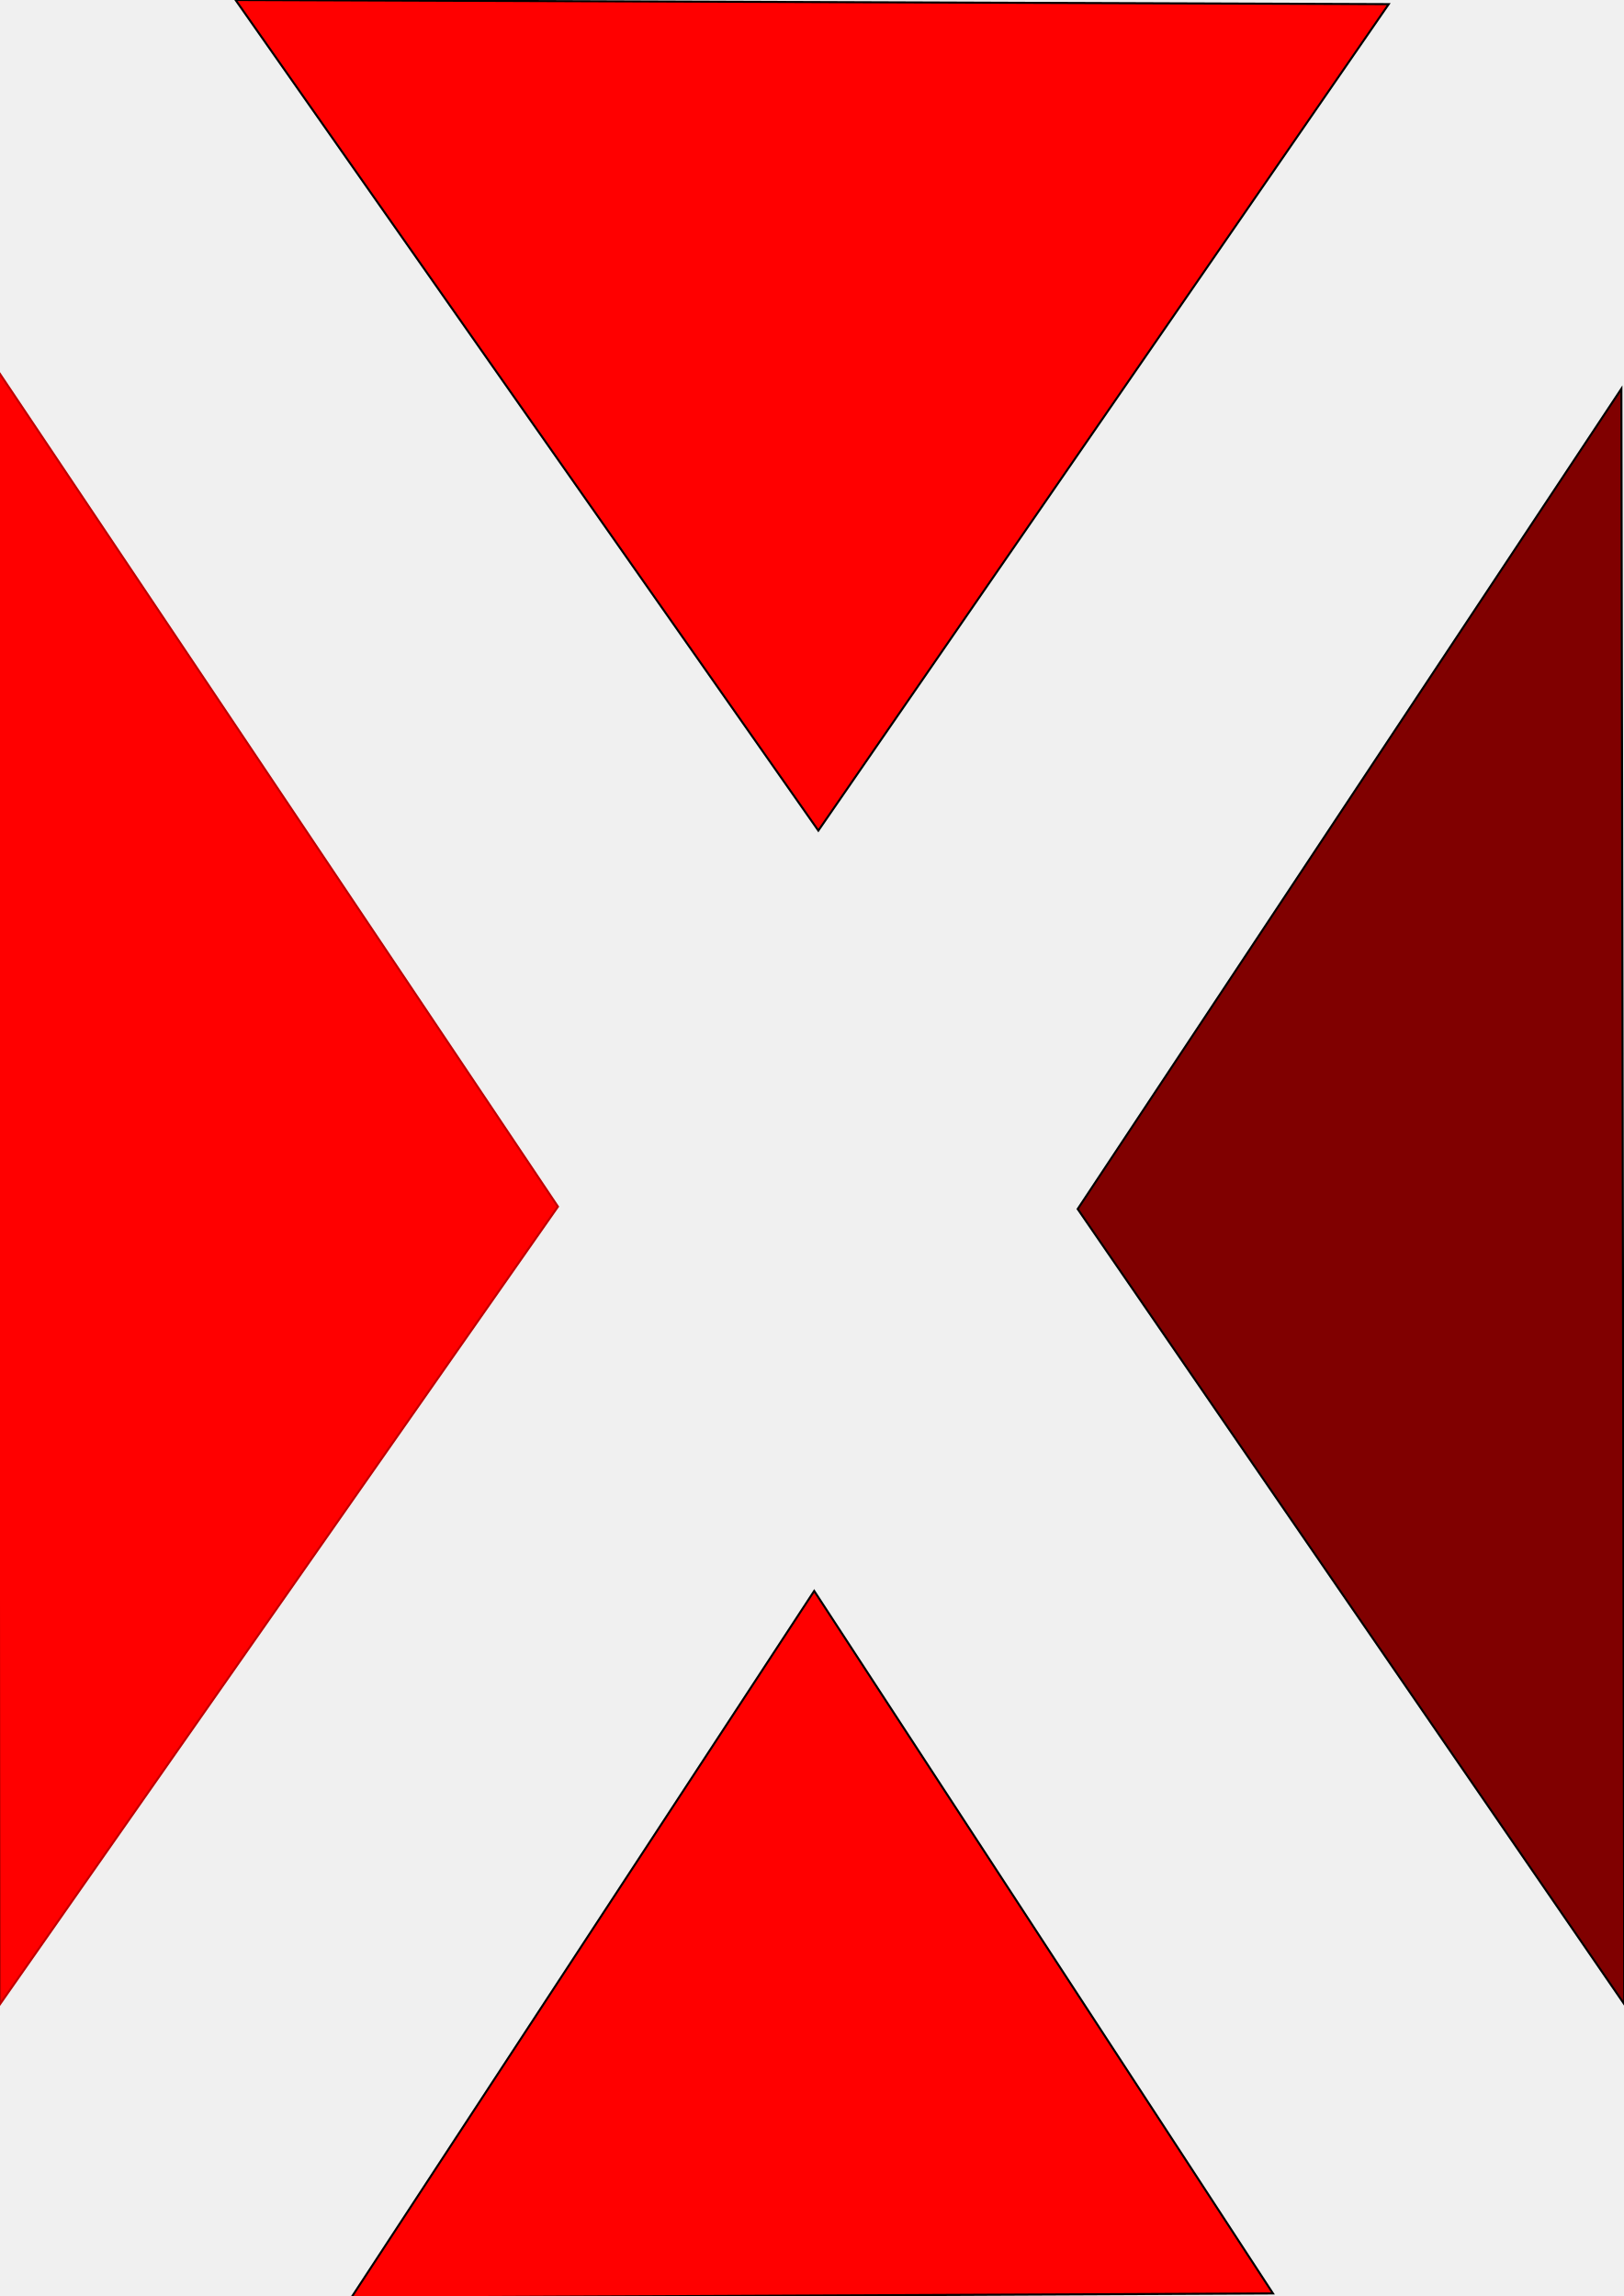
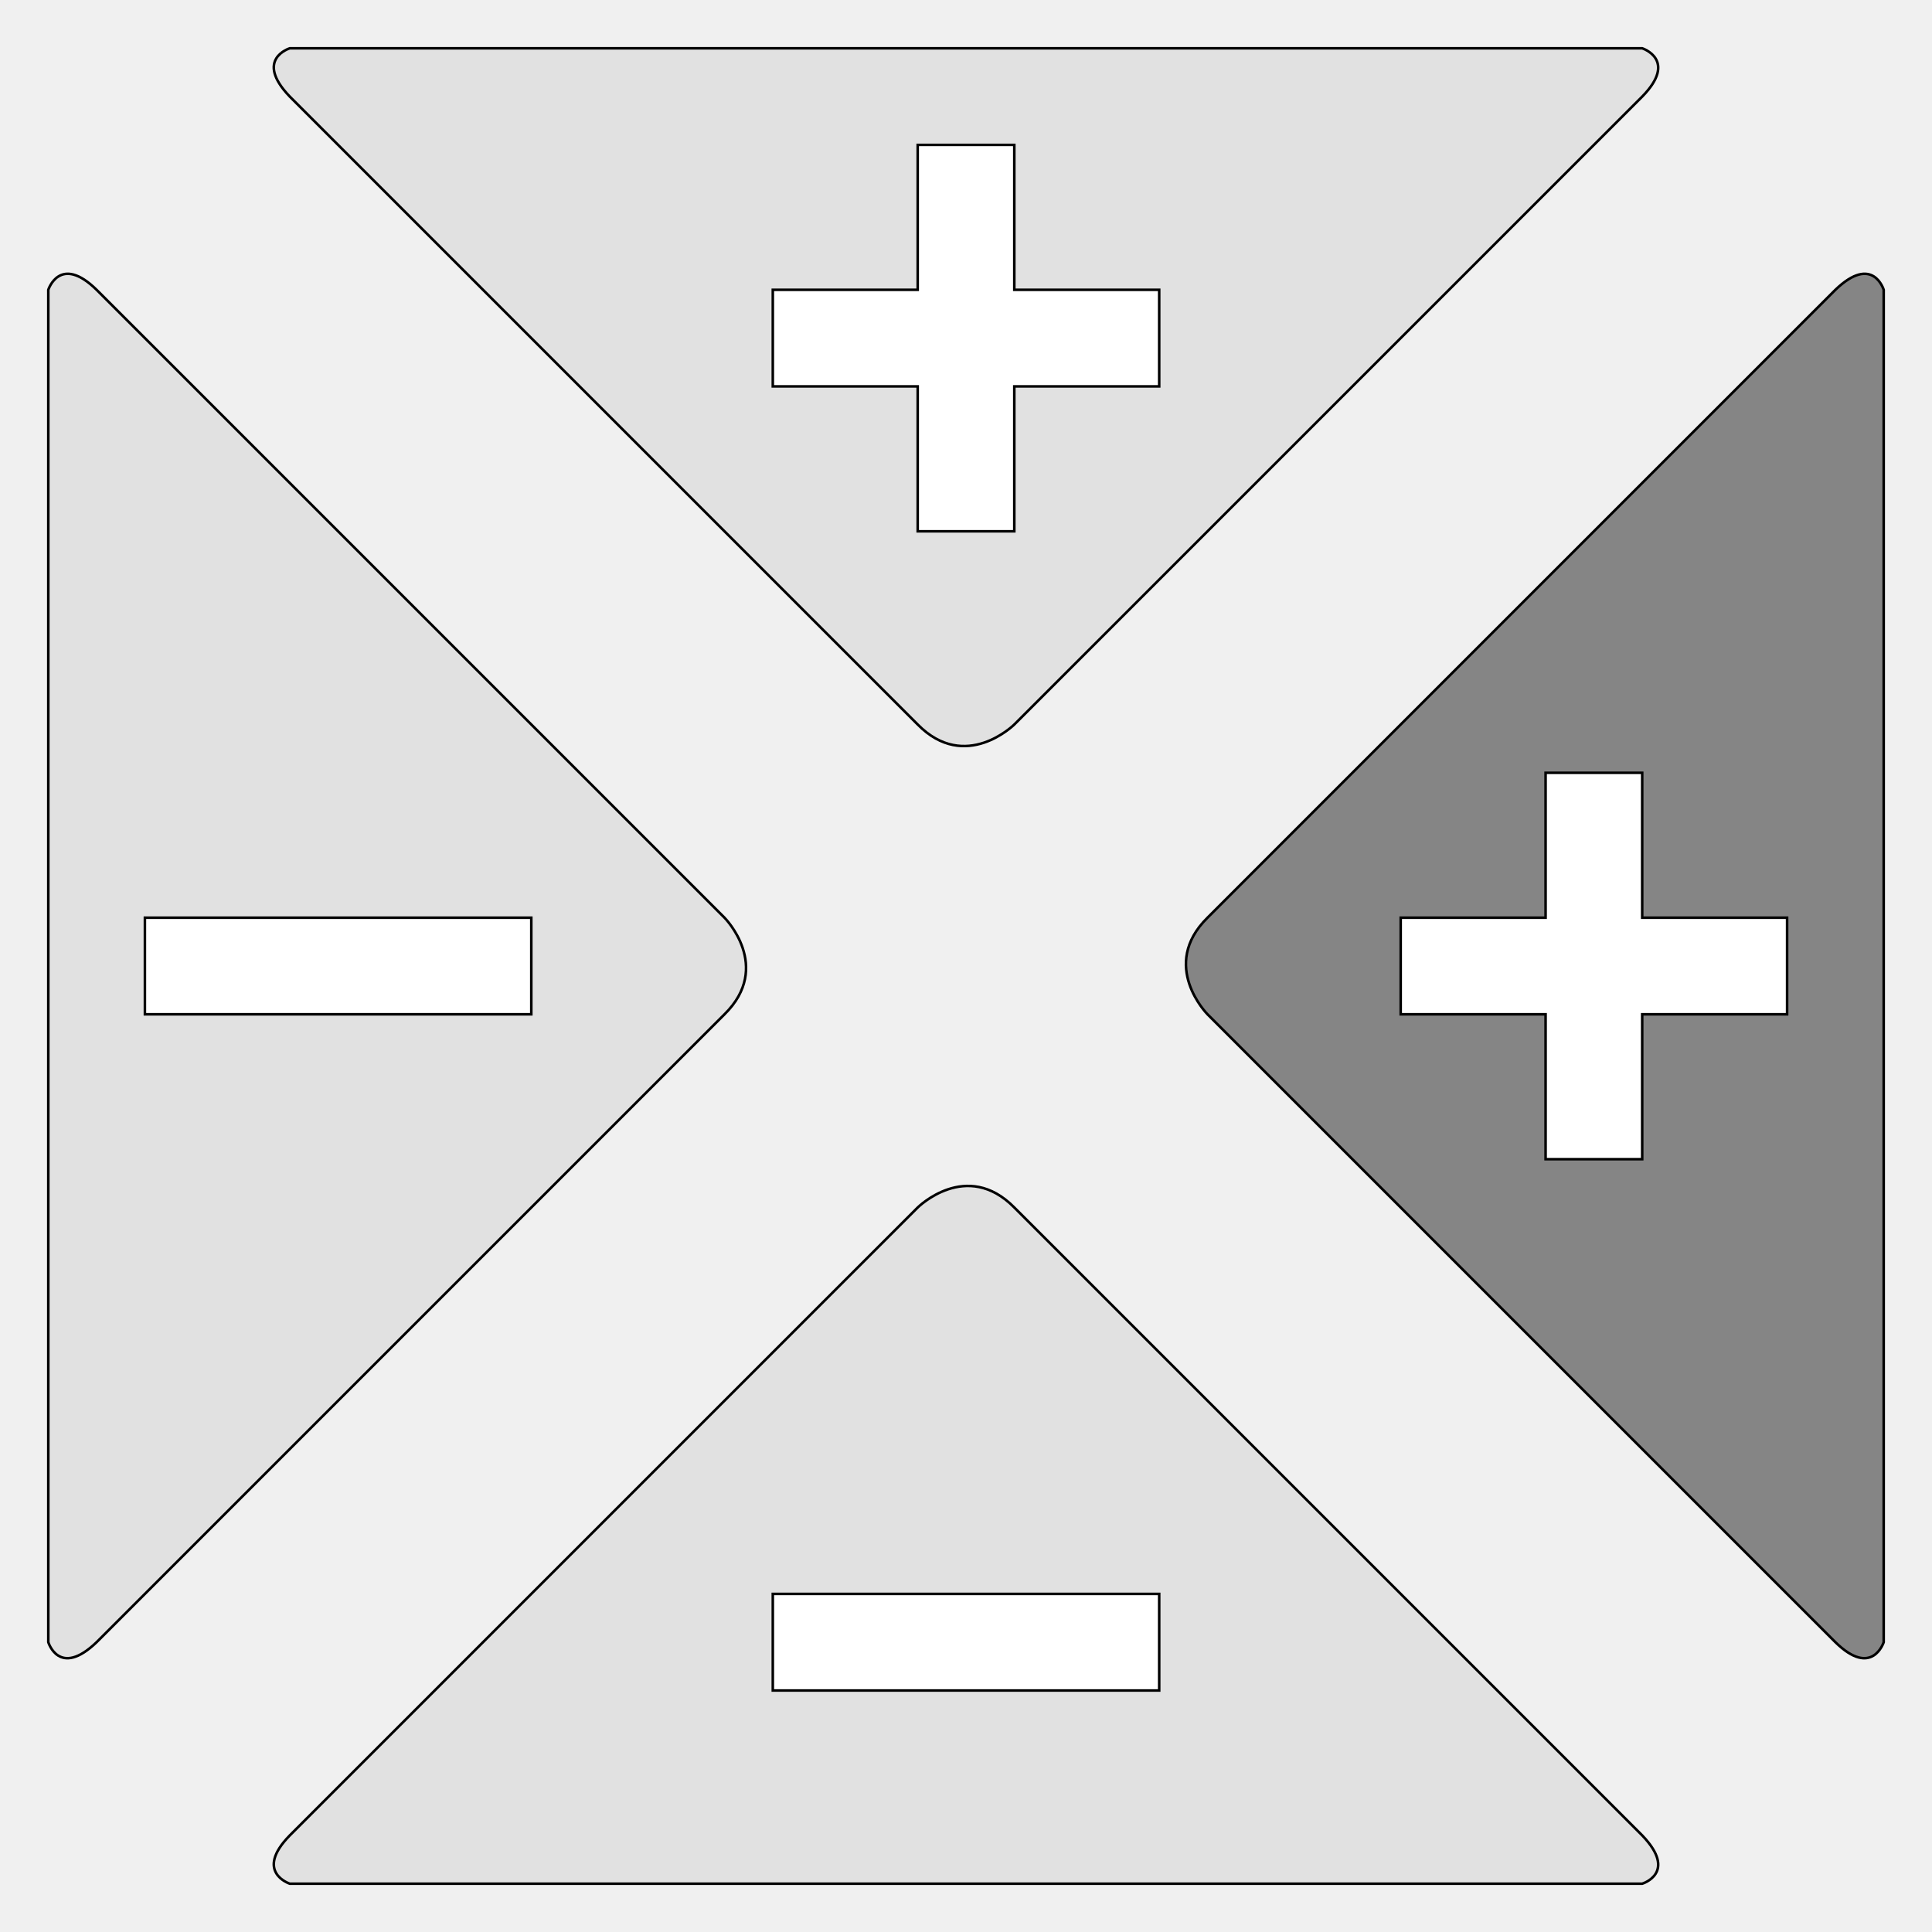
- <svg xmlns="http://www.w3.org/2000/svg" width="210mm" height="297mm" viewBox="0 0 210 297" version="1.1" id="svg8">
-   <defs id="defs2" />
+ <svg xmlns="http://www.w3.org/2000/svg" width="200mm" height="200mm" viewBox="0 0 200 200" version="1.1" id="svg879">
+   <defs id="defs873" />
  <g id="layer1">
-     <path style="fill:#000000;fill-opacity:0;stroke:#000000;stroke-width:2.02;stroke-opacity:0" d="M 0.713,630.741 C -0.058,441.479 -0.398,264.173 -0.041,236.727 L 0.607,186.825 133.947,388.118 C 207.284,498.829 267.191,590.38 267.073,591.563 266.89,593.399 7.979,968.487 3.654,973.182 2.808,974.101 1.485,820.002 0.713,630.741 Z" id="path839" transform="scale(0.2645833)" />
-     <path style="fill:#000000;fill-opacity:0;stroke:#000000;stroke-width:2.02;stroke-opacity:0" d="M 0.713,630.741 C -0.058,441.479 -0.398,264.173 -0.041,236.727 L 0.607,186.825 133.947,388.118 C 207.284,498.829 267.191,590.38 267.073,591.563 266.89,593.399 7.979,968.487 3.654,973.182 2.808,974.101 1.485,820.002 0.713,630.741 Z" id="path841" transform="scale(0.2645833)" />
-     <path style="fill:#000000;fill-opacity:0;stroke:#000000;stroke-width:2.02;stroke-opacity:0" d="M 257.547,202.457 C 181.226,92.27 119.011,1.974 119.293,1.799 119.574,1.624 244.919,1.879 397.835,2.366 L 675.866,3.251 537.446,203.024 c -76.131,109.875 -139.03,199.773 -139.776,199.773 -0.746,0 -63.801,-90.153 -140.123,-200.34 z" id="path843" transform="scale(0.2645833)" />
-     <path style="fill:#000000;fill-opacity:0;stroke:#000000;stroke-width:2.02;stroke-opacity:0" d="M 658.67,781.466 526.793,591.087 659.68,390.574 792.566,190.062 l 0.508,370.522 c 0.279,203.787 -0.175,379.688 -1.01,390.891 l -1.518,20.369 z" id="path845" transform="scale(0.2645833)" />
-     <path style="fill:#ff0000;stroke:#c00000;stroke-width:0.265px;stroke-linecap:butt;stroke-linejoin:miter;stroke-opacity:1" d="M -0.535,47.574 72.163,156.085 0.001,259.251 Z" id="path847" />
-     <path style="fill:#ff0000;stroke:#000000;stroke-width:0.265px;stroke-linecap:butt;stroke-linejoin:miter;stroke-opacity:1" d="M 30.469,0 105.839,107.442 179.607,0.535 Z" id="path849" />
-     <path style="fill:#800000;stroke:#000000;stroke-width:0.265px;stroke-linecap:butt;stroke-linejoin:miter;stroke-opacity:1" d="M 209.7,50.287 139.381,156.392 210.074,259.251 Z" id="path851" />
-     <path style="fill:#ff0000;stroke:#000000;stroke-width:0.265px;stroke-linecap:butt;stroke-linejoin:miter;stroke-opacity:1" d="m 45.437,297.204 59.867,-91.406 59.334,90.872 z" id="path853" />
-     <path style="fill:#000000;fill-opacity:0;stroke:#000000;stroke-width:2.02;stroke-opacity:0" d="m 178.611,1116.338 c 20.179,-31.505 218.22,-329.56 218.985,-329.577 1.332,-0.029 220.734,331.406 219.87,332.141 -0.367,0.312 -100.119,1.206 -221.672,1.986 l -221.006,1.418 z" id="path855" transform="scale(0.2645833)" />
-     <path style="fill:#000000;fill-opacity:0;stroke:#000000;stroke-width:2.02;stroke-opacity:0" d="m 178.611,1116.338 c 20.179,-31.505 218.22,-329.56 218.985,-329.577 1.332,-0.029 220.734,331.406 219.87,332.141 -0.367,0.312 -100.119,1.206 -221.672,1.986 l -221.006,1.418 z" id="path857" transform="scale(0.2645833)" />
-     <path style="fill:#000000;fill-opacity:0;stroke:#000000;stroke-width:2.02;stroke-opacity:0" d="m 178.611,1116.338 c 20.179,-31.505 218.22,-329.56 218.985,-329.577 1.332,-0.029 220.734,331.406 219.87,332.141 -0.367,0.312 -100.119,1.206 -221.672,1.986 l -221.006,1.418 z" id="path859" transform="scale(0.2645833)" />
-     <path style="fill:#000000;fill-opacity:0;stroke:#000000;stroke-width:2.02;stroke-opacity:0" d="M 659.737,781.423 528.929,591.011 659.737,393.628 790.546,196.245 l 0.515,194.19 c 0.283,106.804 0.283,281.312 0,387.795 l -0.515,193.605 z" id="path861" transform="scale(0.2645833)" />
-     <path style="fill:#000000;fill-opacity:0;stroke:#000000;stroke-width:2.02;stroke-opacity:0" d="M 258.623,201.438 C 181.719,91.802 119.025,1.96 119.302,1.79 119.578,1.62 244.918,1.879 397.835,2.366 L 675.865,3.251 538.246,201.979 c -75.69,109.3 -138.109,198.744 -138.708,198.763 -0.599,0.02 -64.011,-89.667 -140.914,-199.304 z" id="path863" transform="scale(0.2645833)" />
-     <path style="fill:#000000;fill-opacity:0;stroke:#000000;stroke-width:2.02;stroke-opacity:0" d="M 0.941,714.669 C 0.202,572.772 -0.403,395.751 -0.403,321.288 V 185.9 L 20.033,216.062 c 11.24,16.589 72.213,107.497 135.497,202.018 L 270.59,589.935 137.923,779.714 C 64.956,884.092 4.587,970.206 3.771,971.077 2.954,971.949 1.681,856.565 0.941,714.669 Z" id="path865" transform="scale(0.2645833)" />
-     <path style="fill:#000098;fill-opacity:0;stroke:none;stroke-width:2.02;stroke-opacity:0" d="M 0.941,714.669 C 0.202,572.772 -0.403,395.751 -0.403,321.288 V 185.9 L 20.033,216.062 c 11.24,16.589 72.213,107.497 135.497,202.018 L 270.59,589.935 137.923,779.714 C 64.956,884.092 4.587,970.206 3.771,971.077 2.954,971.949 1.681,856.565 0.941,714.669 Z" id="path867" transform="scale(0.2645833)" />
+     <path style="fill:#e0e0e0;fill-opacity:0.948;stroke:#000000;stroke-width:0.265px;stroke-linecap:butt;stroke-linejoin:miter;stroke-opacity:1" d="m 75,95 c 0,0 5.022,5.054 0,10 l -65,65 c -3.88,3.728 -5,0 -5,0 V 30 c 0,0 1.196,-3.728 5,1e-6 z" id="path1486-1" />
+     <path style="fill:none;stroke:#000000;stroke-width:0.265px;stroke-linecap:butt;stroke-linejoin:miter;stroke-opacity:1" d="m 0,170 v 0" id="path1464" />
+     <path style="fill:#e0e0e0;fill-opacity:0.948;stroke:#000000;stroke-width:0.265px;stroke-linecap:butt;stroke-linejoin:miter;stroke-opacity:1" d="m 95,125 c 0,0 5.054,-5.022 10,0 l 65,65 c 3.728,3.88 0,5 0,5 H 30 c 0,0 -3.728,-1.196 1e-6,-5 z" id="path1486" />
+     <path style="fill:#e0e0e0;fill-opacity:0.948;stroke:#000000;stroke-width:0.265px;stroke-linecap:butt;stroke-linejoin:miter;stroke-opacity:1" d="m 105,75 c 0,0 -5.054,5.022 -10,0 L 30,10 c -3.728,-3.88 0,-5 0,-5 h 140 c 0,0 3.728,1.196 0,5 z" id="path1486-1-1" />
+     <path style="fill:#808080;fill-opacity:0.948;stroke:#000000;stroke-width:0.265px;stroke-linecap:butt;stroke-linejoin:miter;stroke-opacity:1" d="m 125,105 c 0,0 -5.022,-5.054 0,-10 l 65,-65 c 3.88,-3.728 5,0 5,0 V 170 c 0,0 -1.196,3.728 -5,0 z" id="path1486-1-1-8" />
+     <path style="fill:#ffffff;stroke:#000000;stroke-width:0.265px;stroke-linecap:butt;stroke-linejoin:miter;stroke-opacity:1" d="m 95,15 h 10 v 15 h 15 V 40 H 105 V 55 H 95 V 40 H 80 V 30 H 95 Z" id="path1593" />
+     <path style="fill:#ffffff;stroke:#000000;stroke-width:0.265px;stroke-linecap:butt;stroke-linejoin:miter;stroke-opacity:1" d="m 160,80 h 10 v 15 h 15 V 105 h -15 v 15 h -10 v -15 h -15 v -10 h 15 z" id="path1593-5" />
+     <path style="fill:#ffffff;stroke:#000000;stroke-width:0.265px;stroke-linecap:butt;stroke-linejoin:miter;stroke-opacity:1" d="m 80,165 h 40 v 10 H 80 Z" id="path1615" />
+     <path style="fill:#ffffff;stroke:#000000;stroke-width:0.265px;stroke-linecap:butt;stroke-linejoin:miter;stroke-opacity:1" d="m 15,95 h 40 v 10 H 15 Z" id="path1615-8" />
  </g>
</svg>
